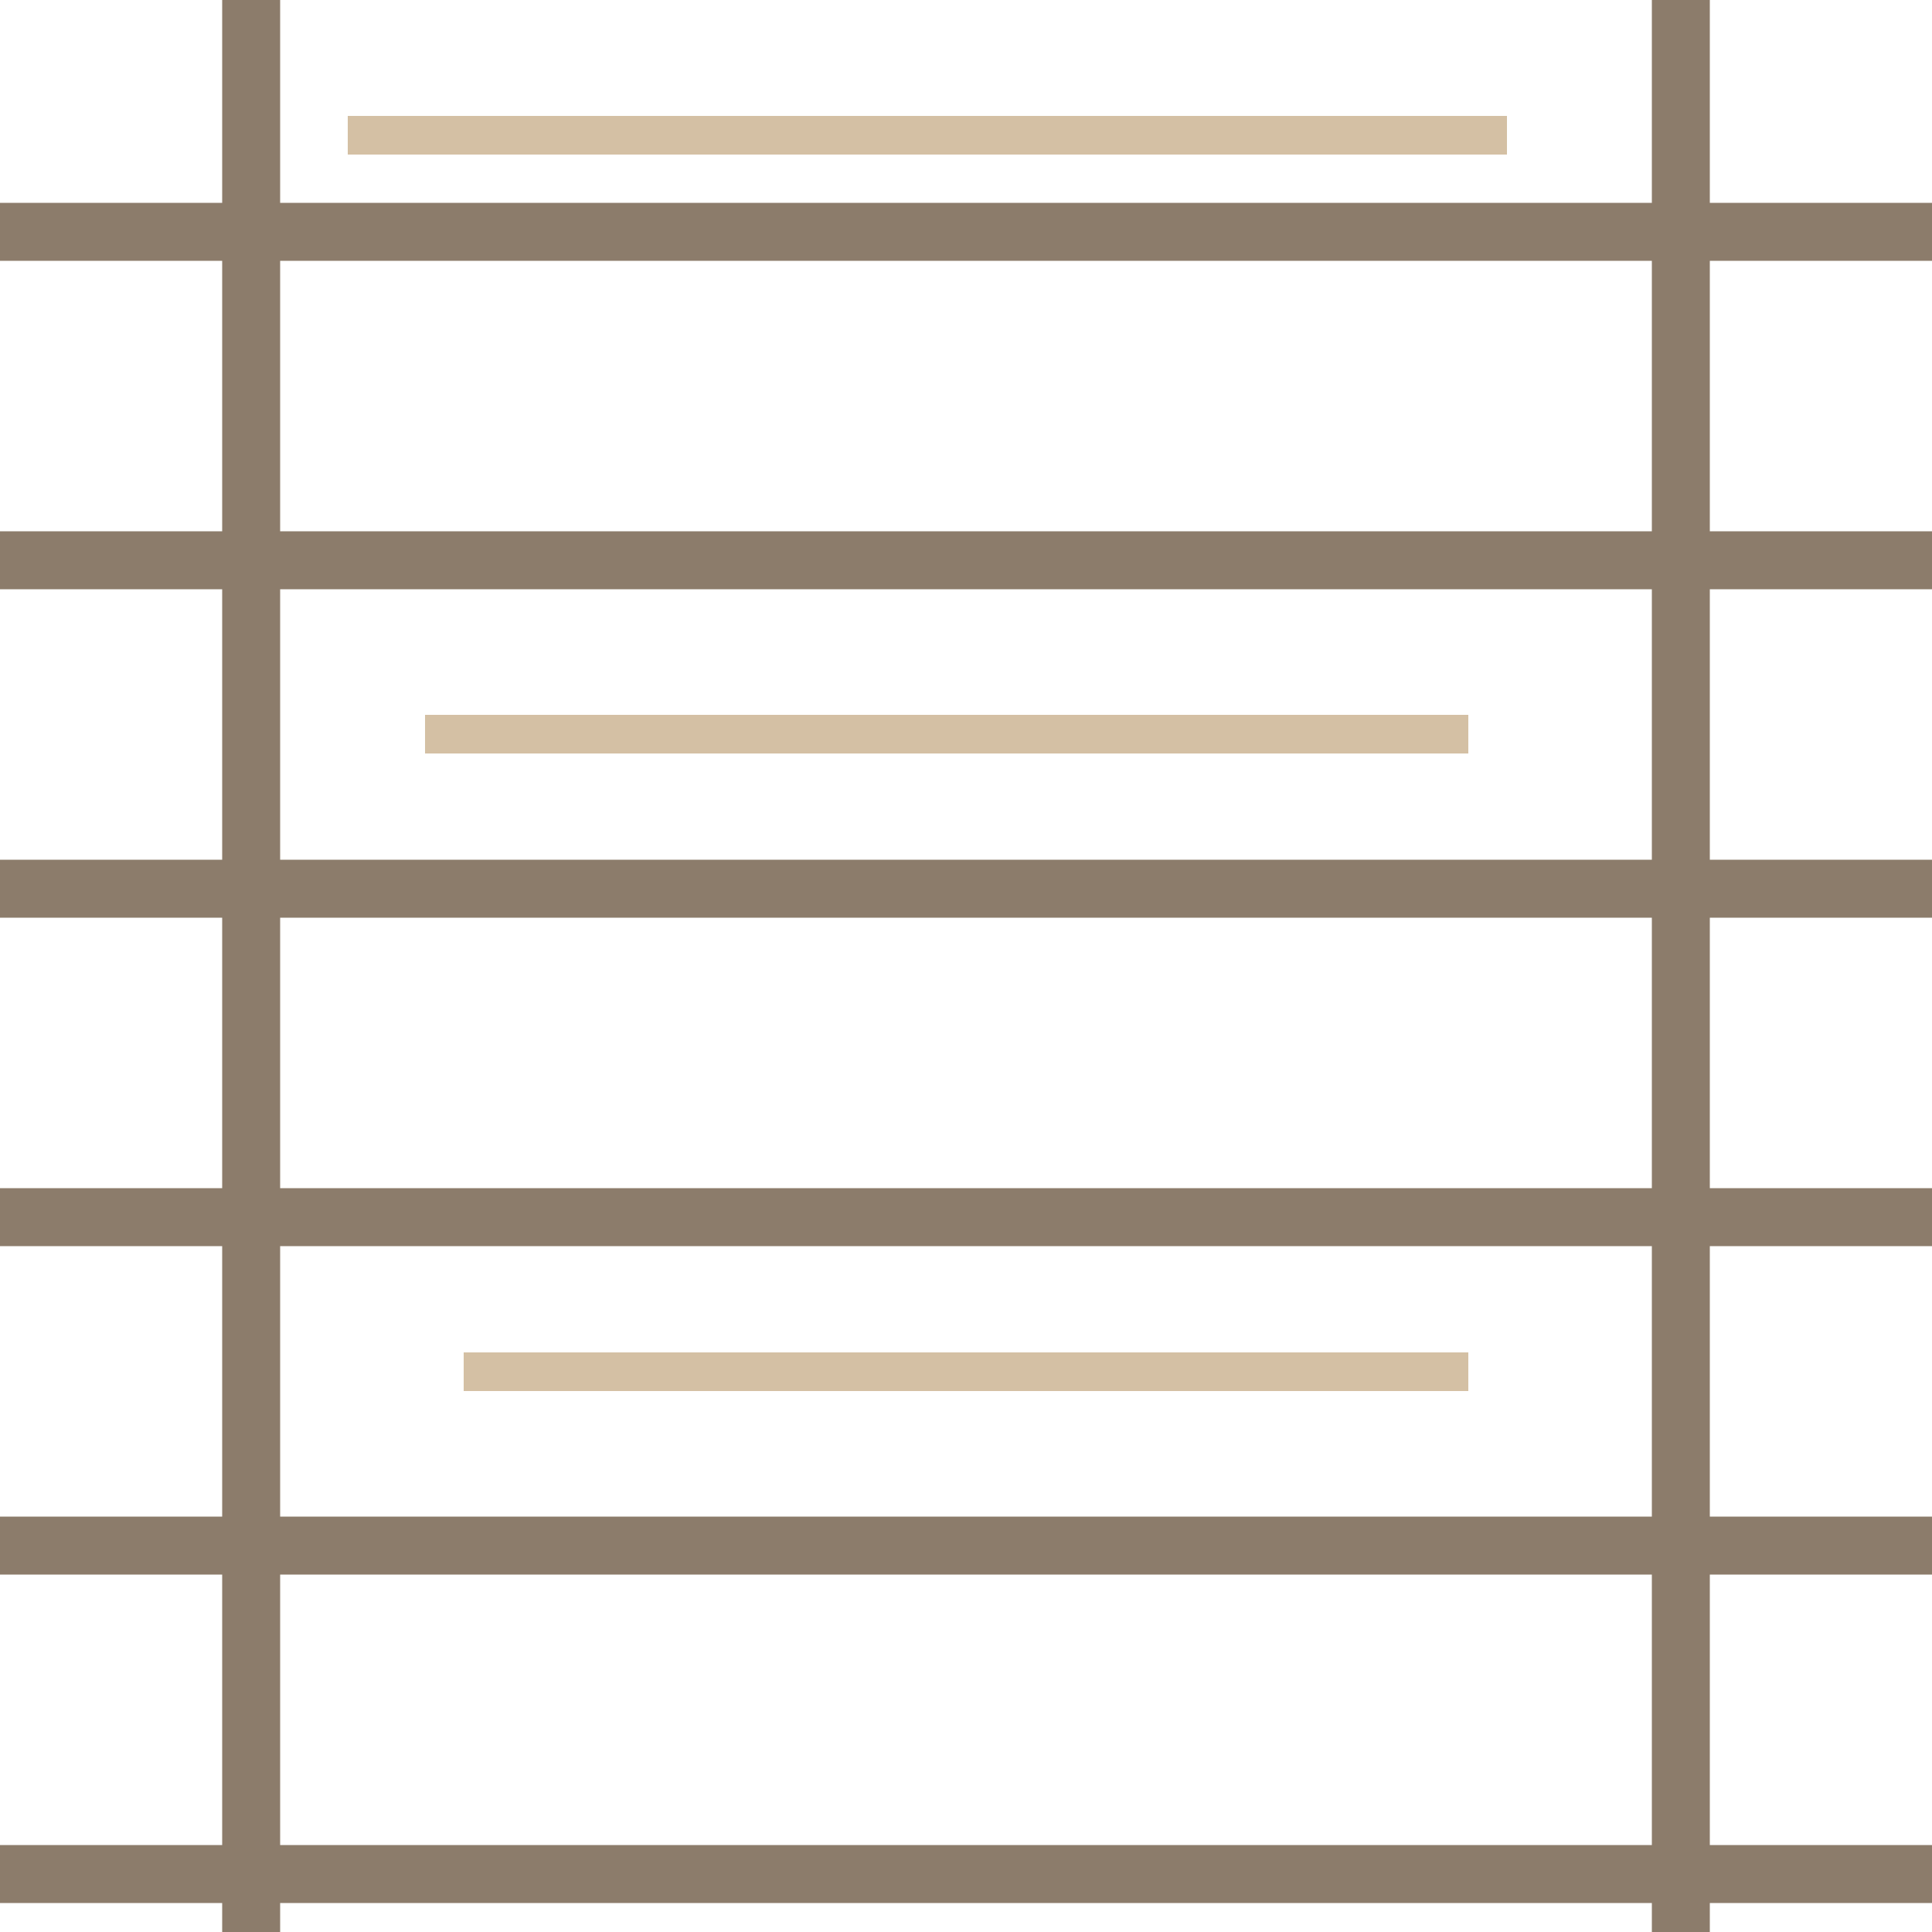
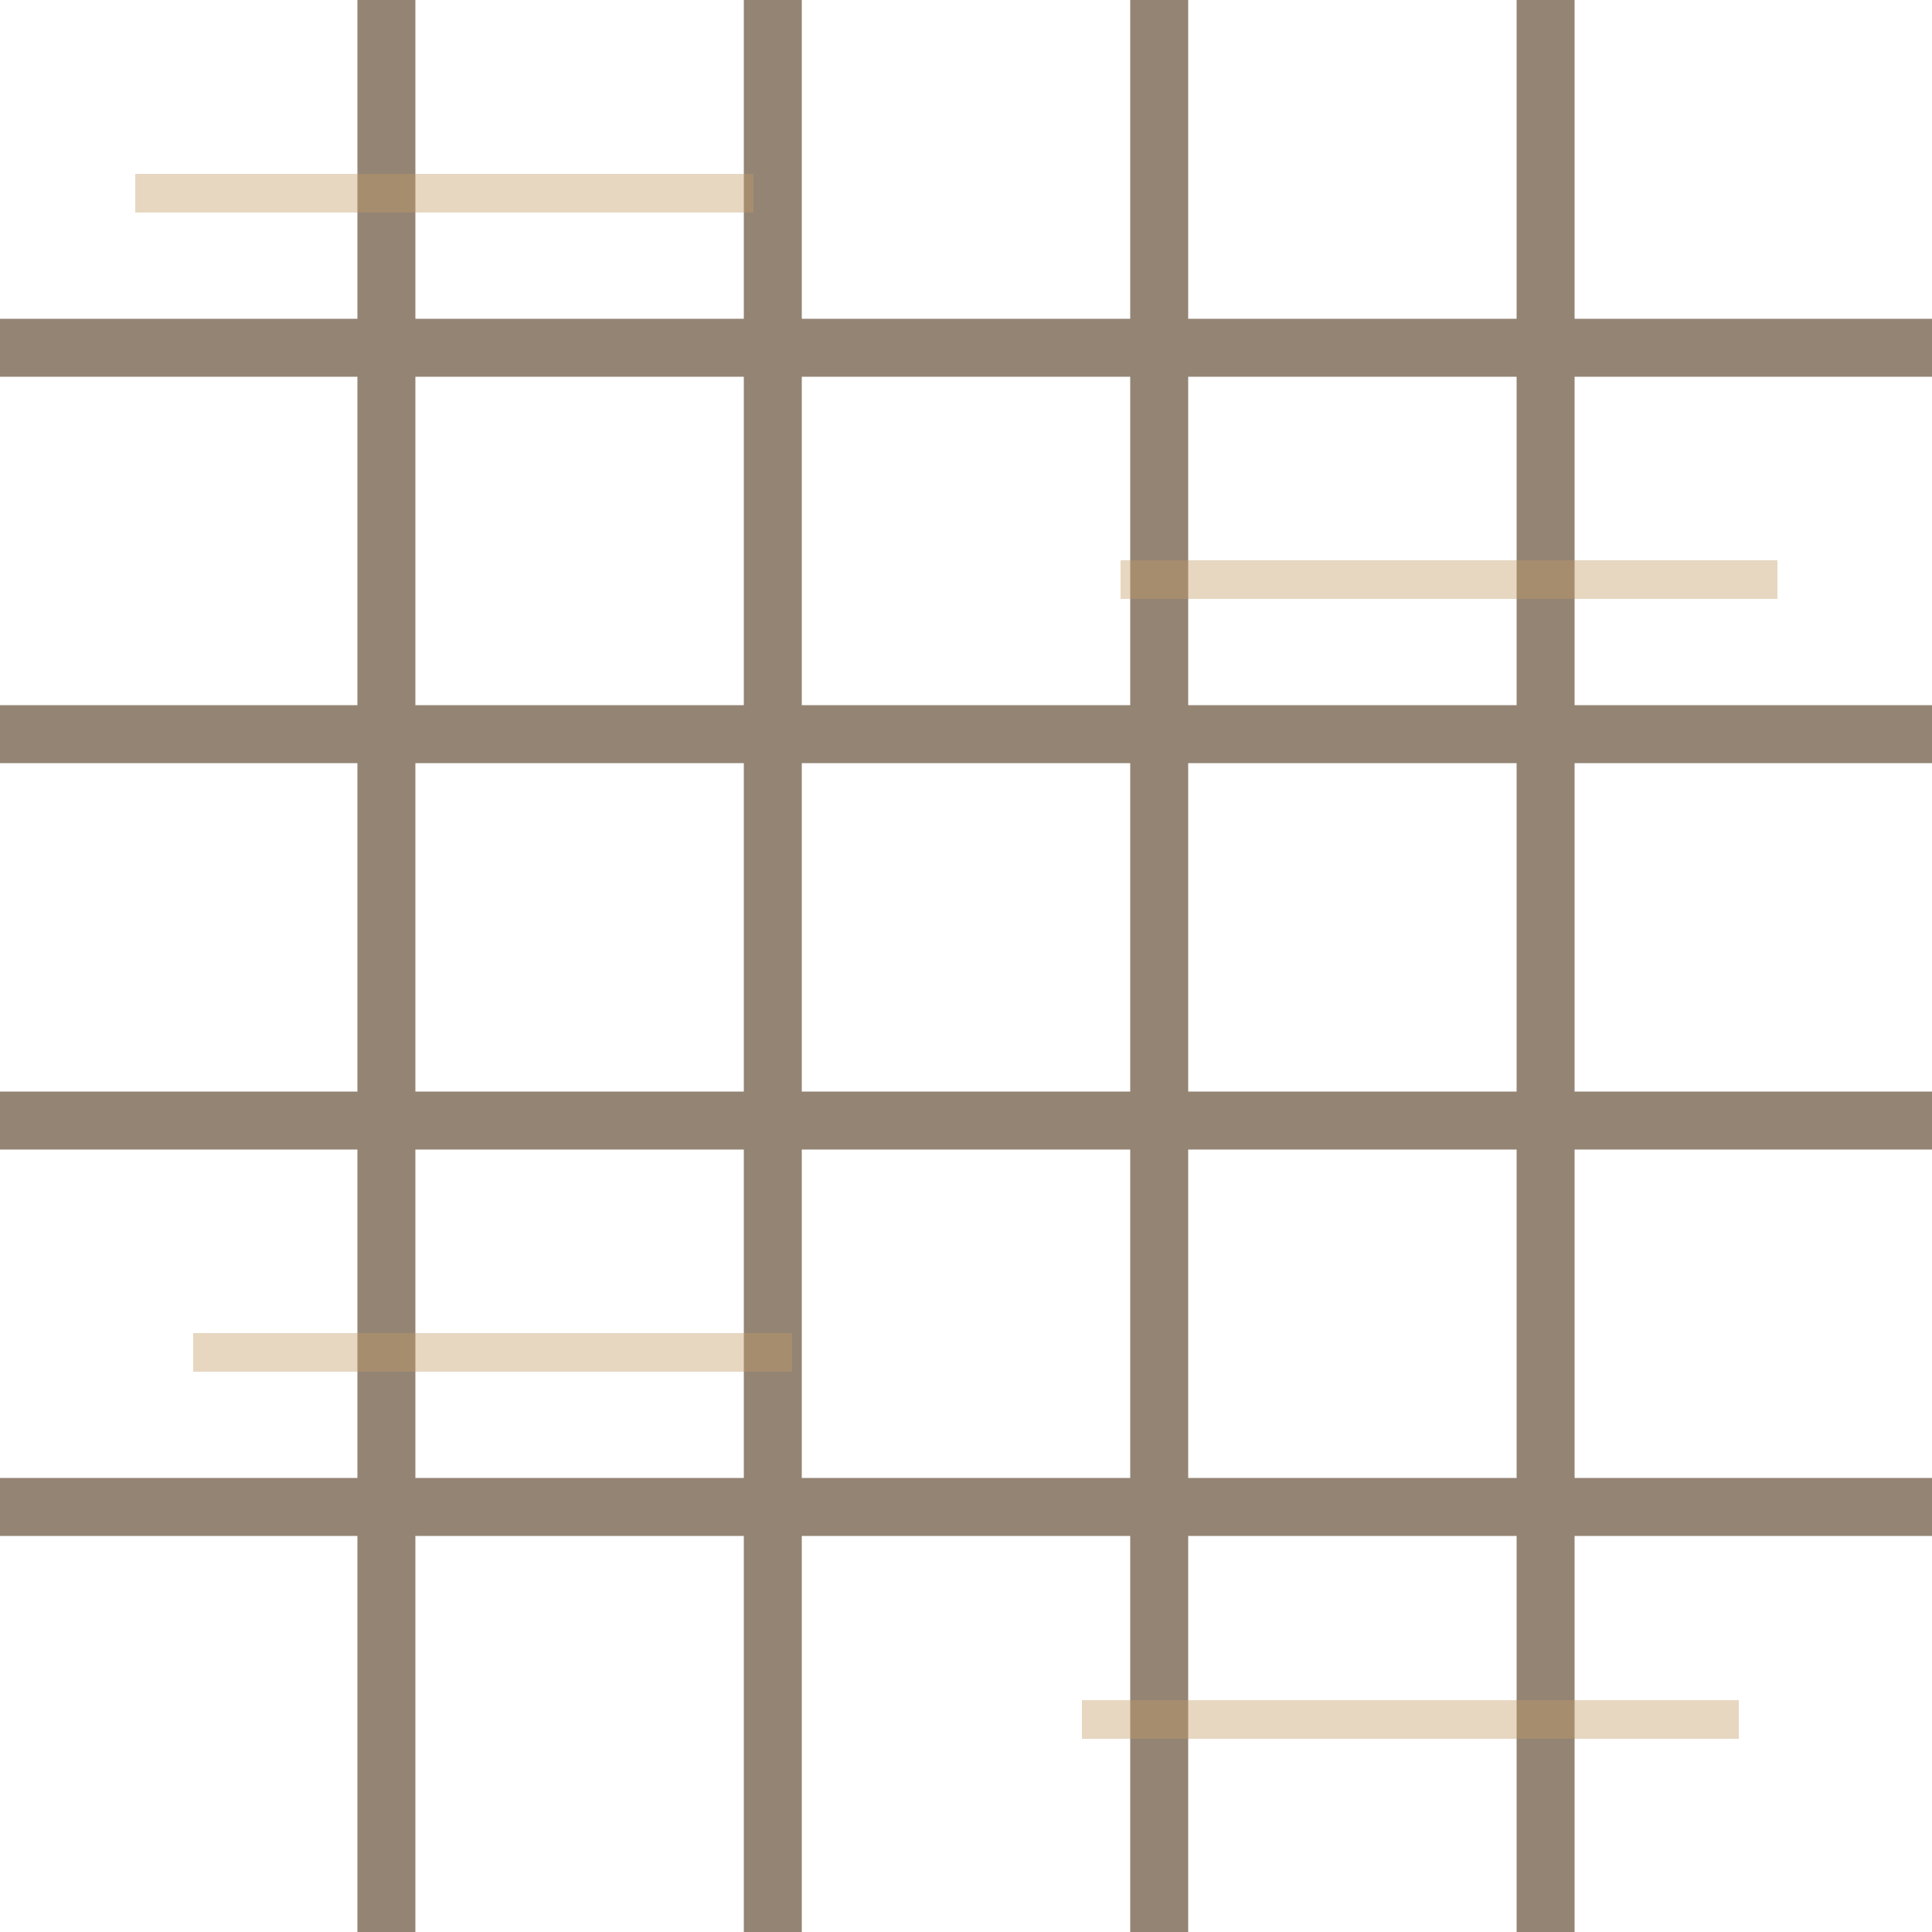
<svg xmlns="http://www.w3.org/2000/svg" viewBox="0 0 100 100">
-   <g stroke="#5b442c" stroke-width="3" opacity=".7">
-     <path d="M0 12h100M0 29h100M0 46h100M0 63h100M0 80h100M0 97h100" />
-     <path d="M13 0v100M87 0v100" />
+   <g fill="none" stroke="#5b442c" stroke-width="3" opacity=".66">
+     <path d="M0 18h100M0 38h100M0 58h100M0 78h100M20 0v100M40 0v100M60 0v100M80 0v100" />
  </g>
-   <g stroke="#b18c5a" stroke-width="2" opacity=".55">
-     <path d="M18 7h60M22 38h54M24 71h52" />
+   <g fill="none" stroke="#c49a63" stroke-width="2" opacity=".4">
+     <path d="M7 10h32M58 30h34M10 70h31M56 89h34" />
  </g>
</svg>
